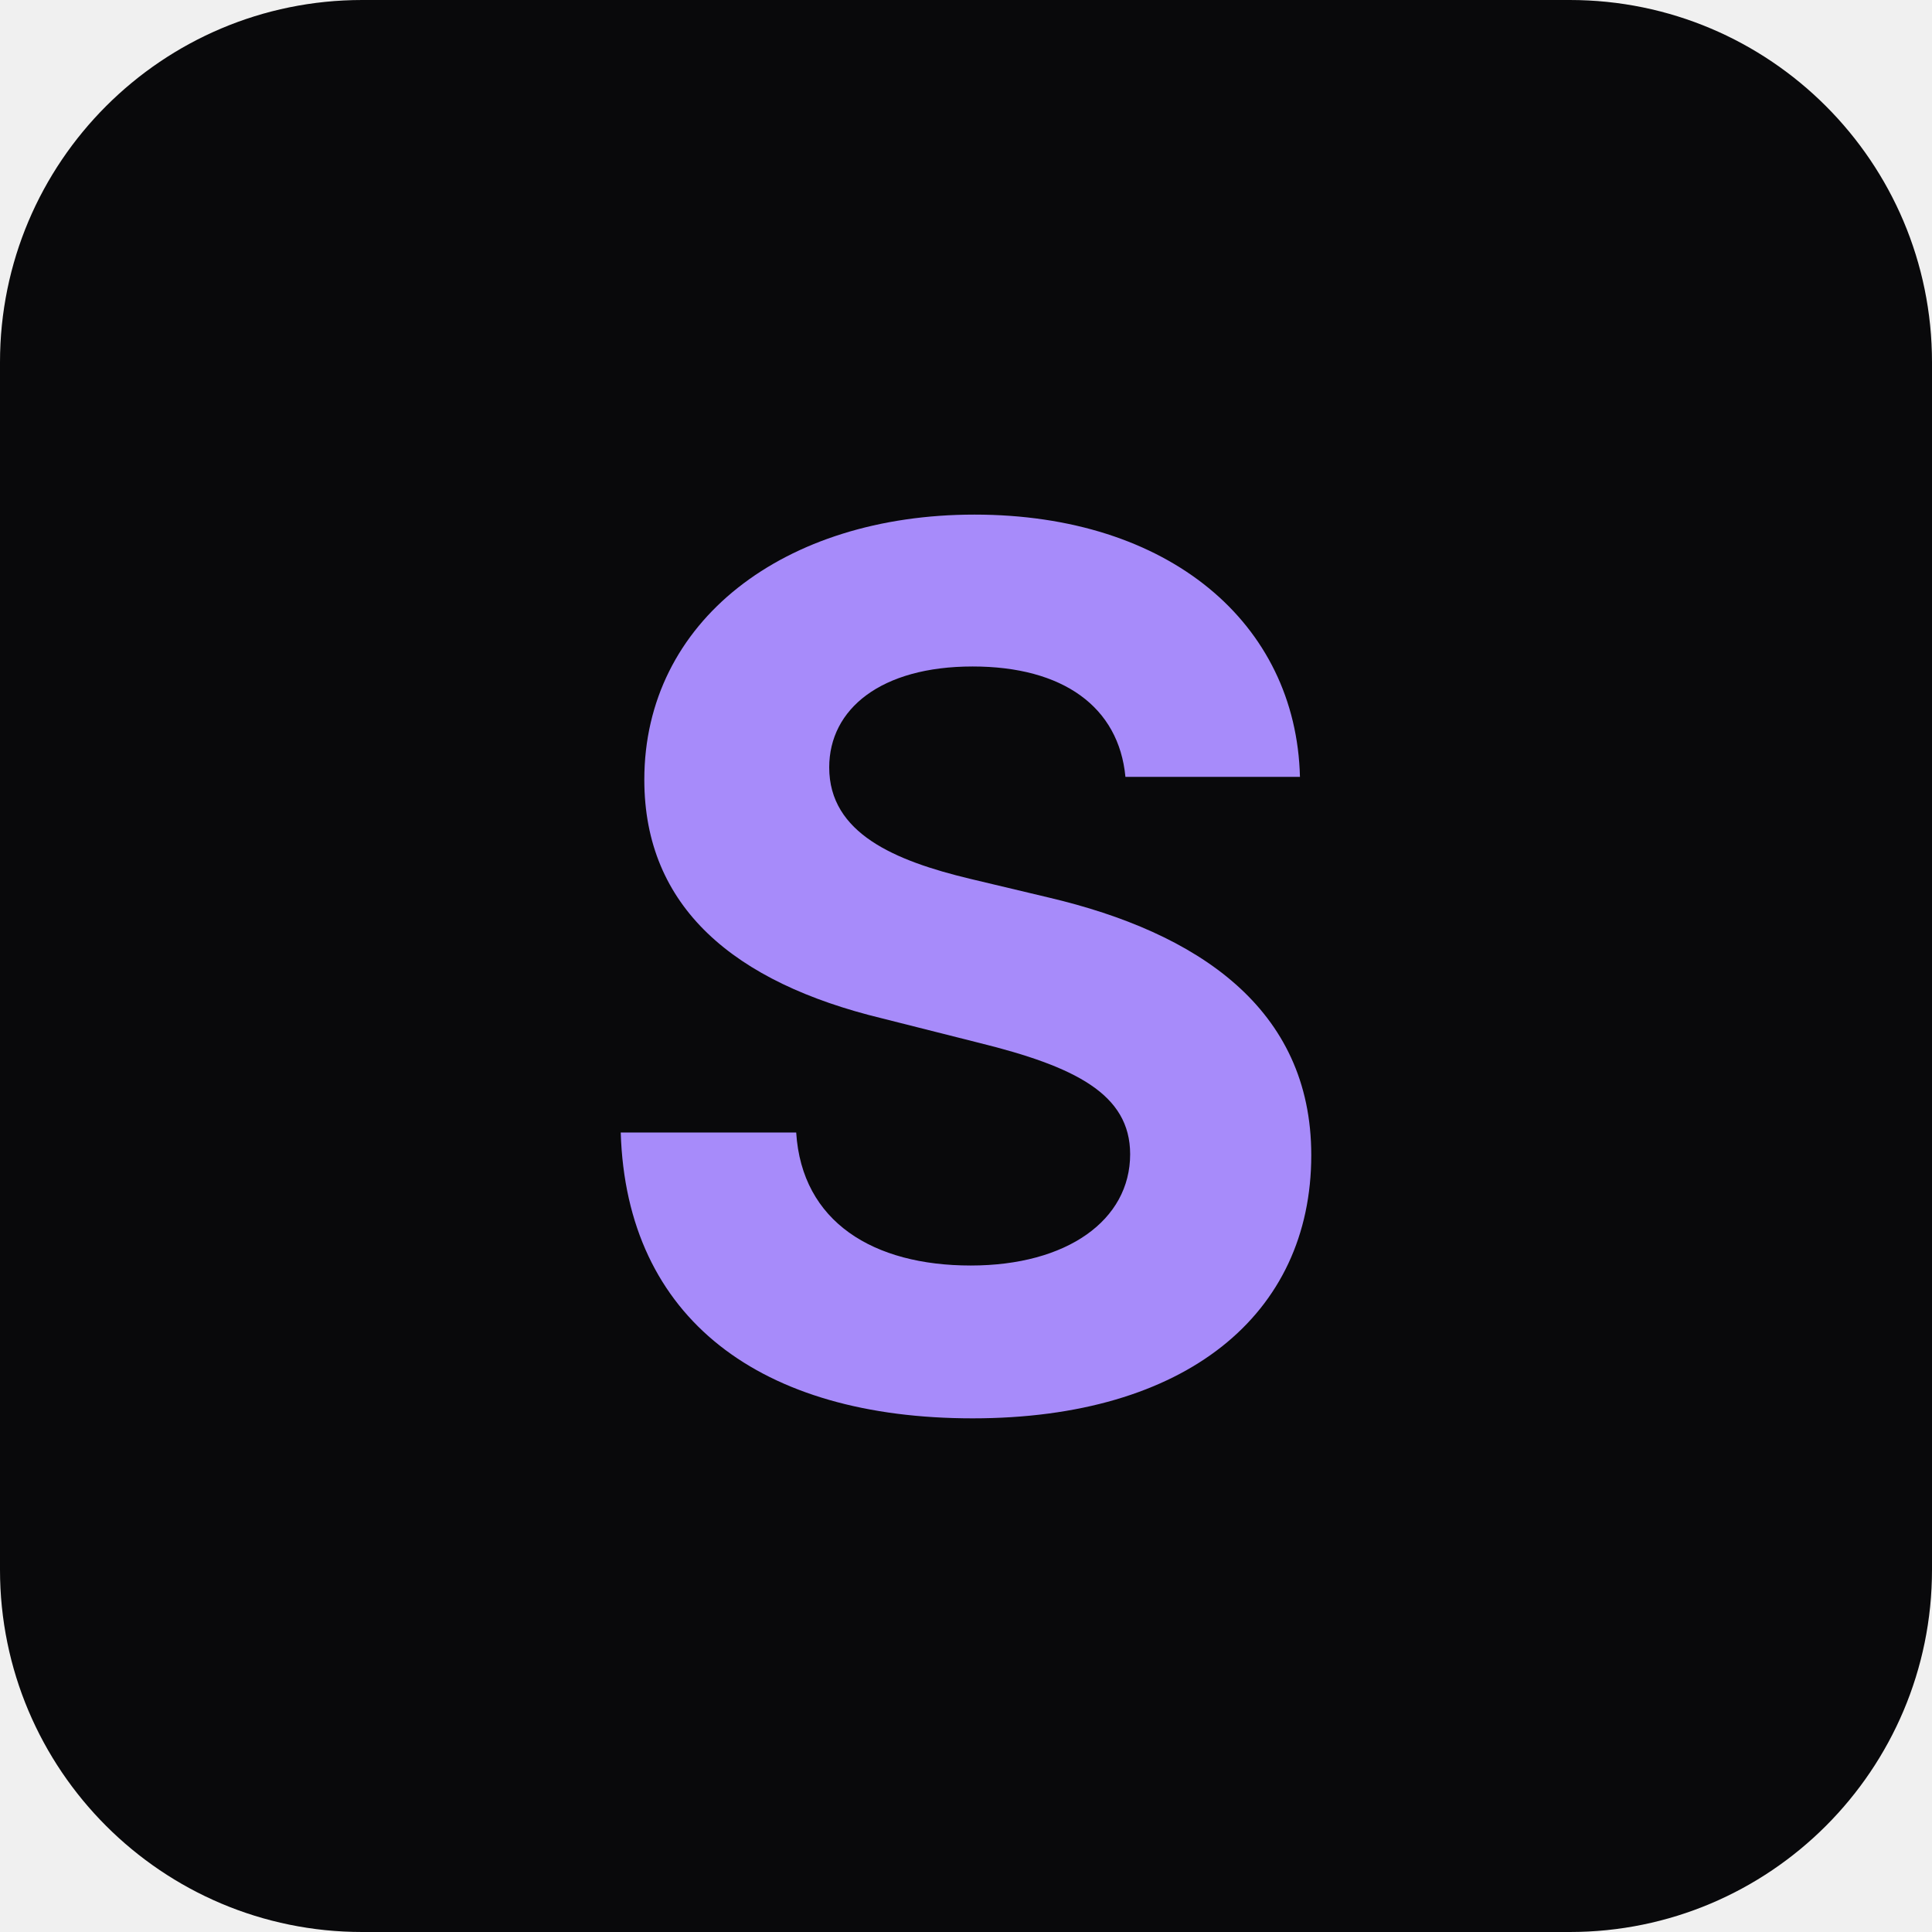
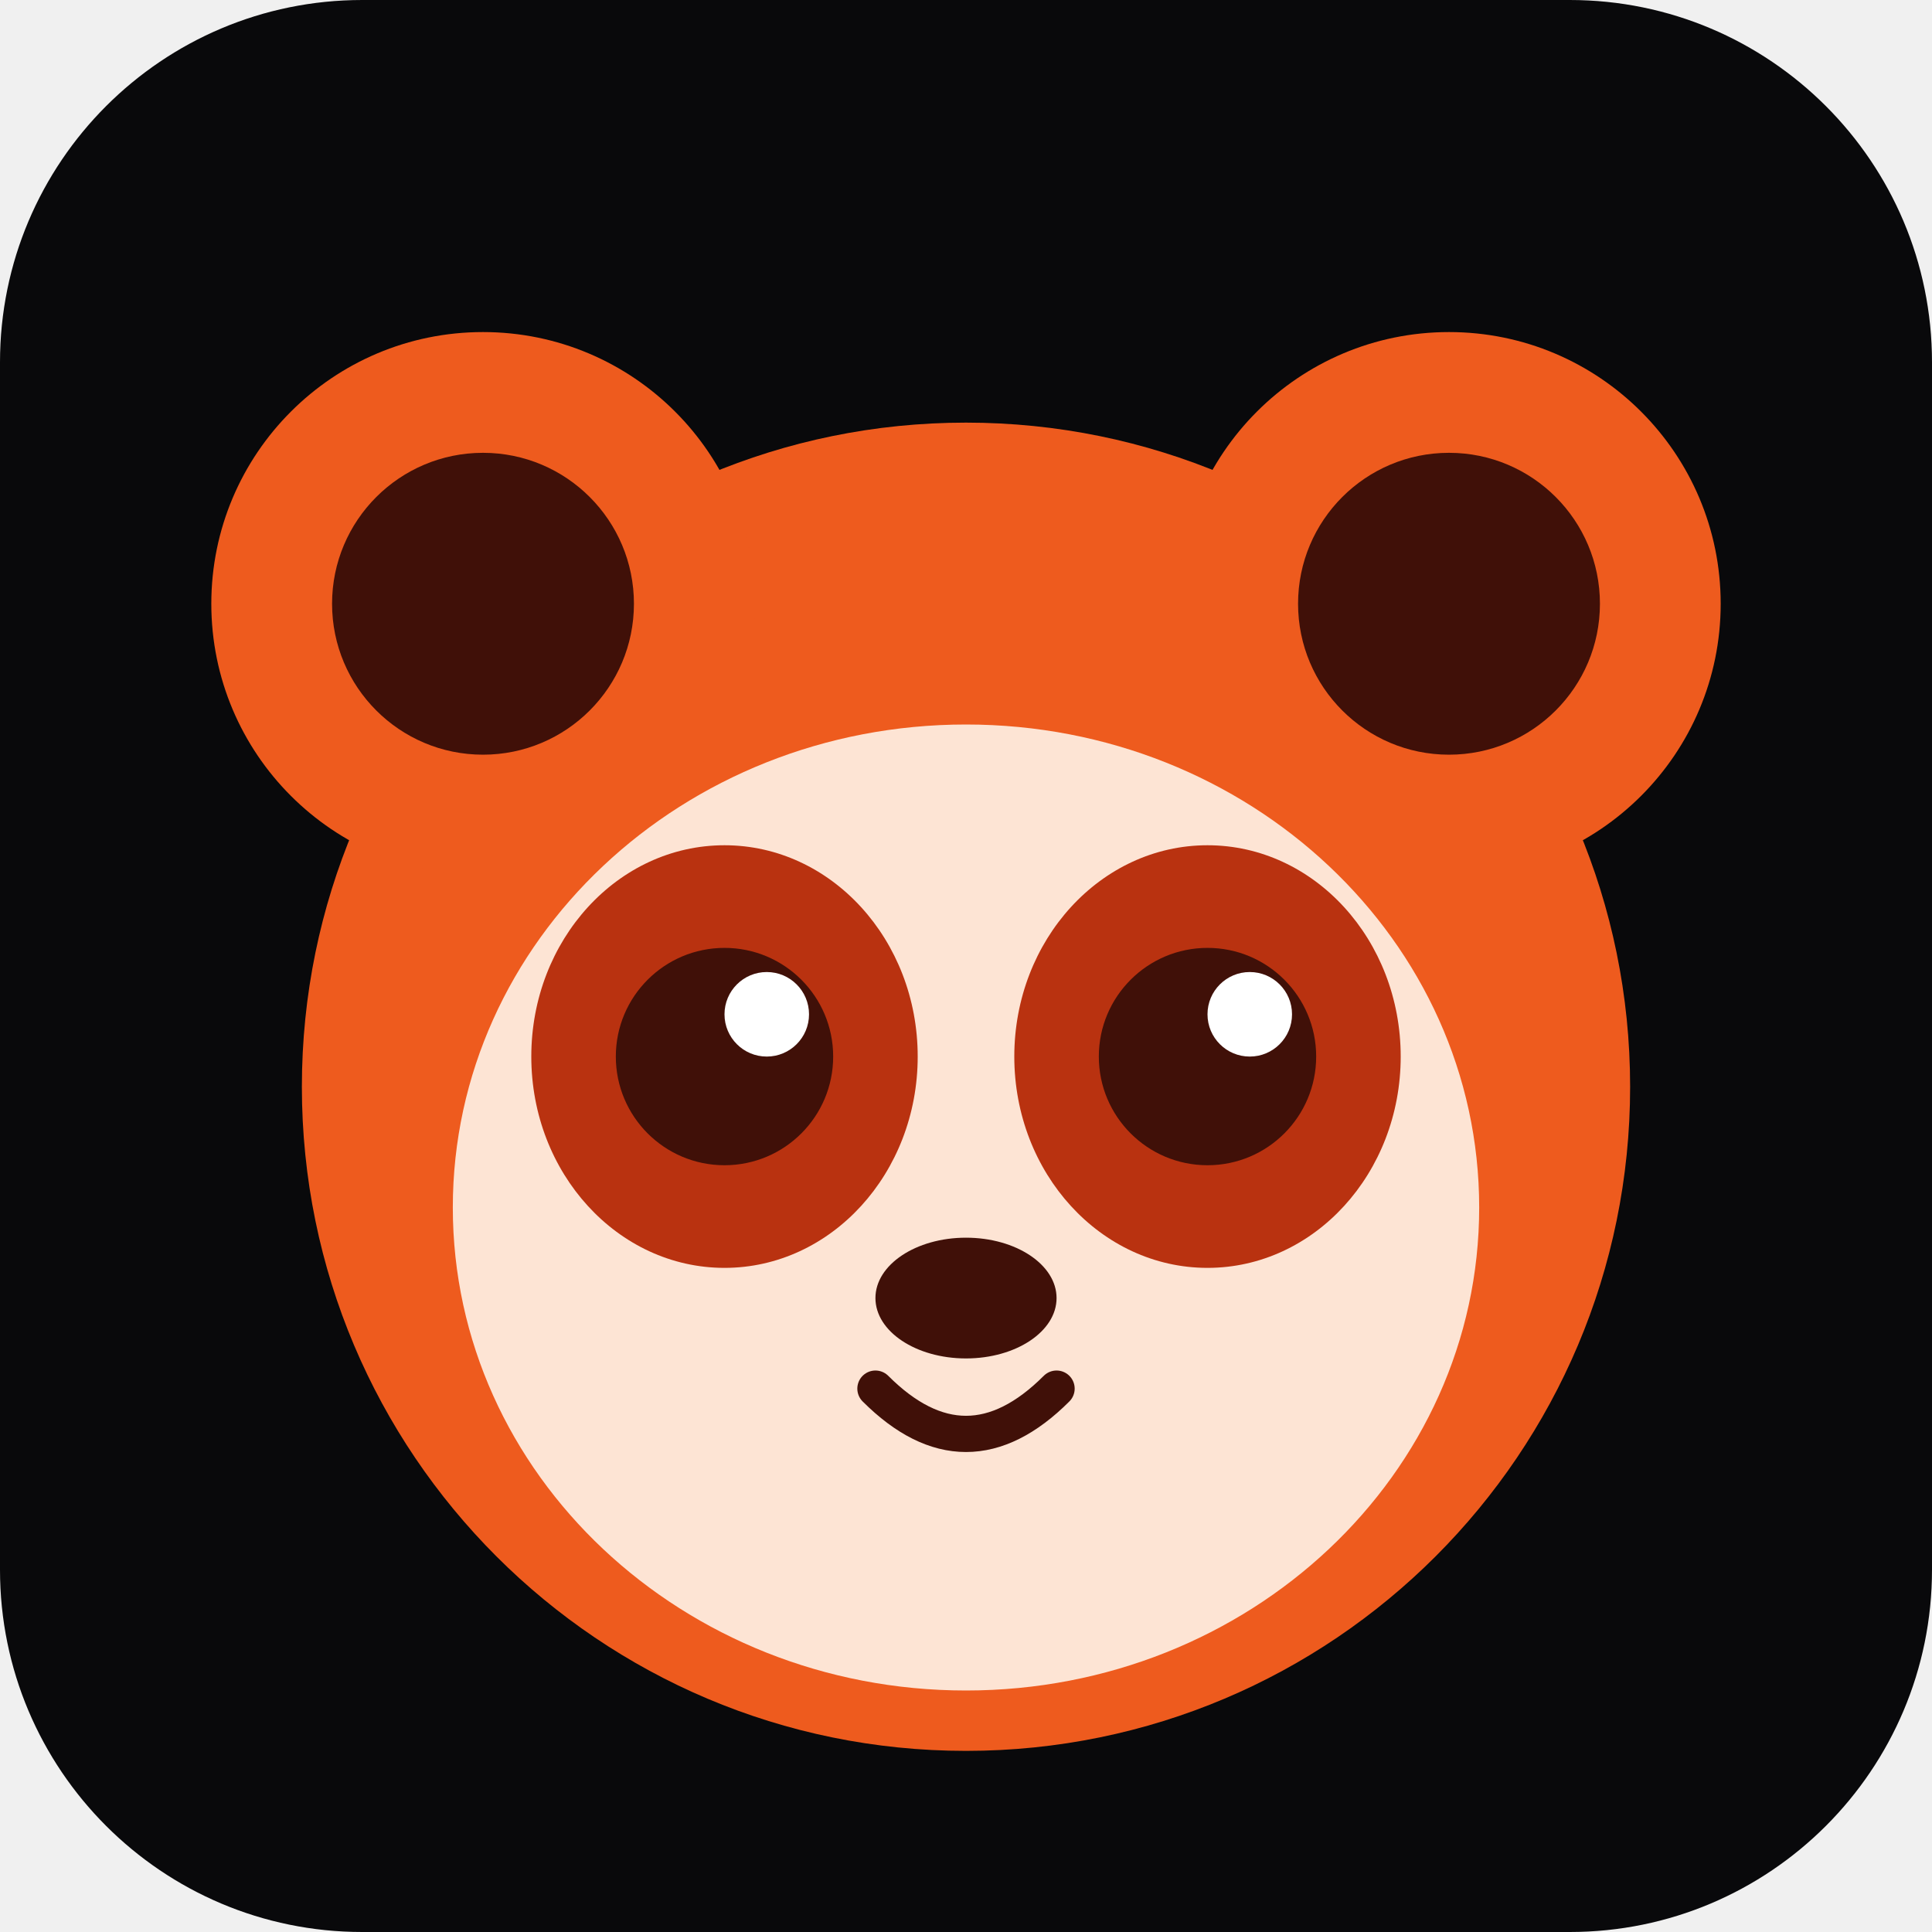
<svg xmlns="http://www.w3.org/2000/svg" width="32" height="32" viewBox="0 0 32 32" fill="none">
  <rect width="32" height="32" rx="6" fill="#09090b" />
-   <text x="50%" y="50%" dominant-baseline="central" text-anchor="middle" fill="#a78bfa" font-family="Inter, system-ui, -apple-system, sans-serif" font-size="20" font-weight="700">S</text>
+   <circle cx="16" cy="18" r="11" fill="#ee5b1e" />
+   <ellipse cx="16" cy="20" rx="8.5" ry="8" fill="#fde4d4" />
+   <circle cx="8" cy="10" r="4.5" fill="#ee5b1e" />
+   <circle cx="24" cy="10" r="4.5" fill="#ee5b1e" />
+   <circle cx="8" cy="10" r="2.5" fill="#401008" />
+   <circle cx="24" cy="10" r="2.5" fill="#401008" />
+   <ellipse cx="12" cy="17.5" rx="3.2" ry="3.5" fill="#b93210" />
+   <ellipse cx="20" cy="17.5" rx="3.2" ry="3.5" fill="#b93210" />
+   <circle cx="12" cy="17.5" r="1.8" fill="#401008" />
+   <circle cx="20" cy="17.5" r="1.8" fill="#401008" />
+   <circle cx="12.7" cy="16.8" r="0.7" fill="white" />
+   <circle cx="20.7" cy="16.8" r="0.7" fill="white" />
+   <ellipse cx="16" cy="21.5" rx="1.5" ry="1" fill="#401008" />
+   <path d="M14.5 23 Q16 24.5 17.5 23" stroke="#401008" stroke-width="0.6" fill="none" stroke-linecap="round" />
</svg>
